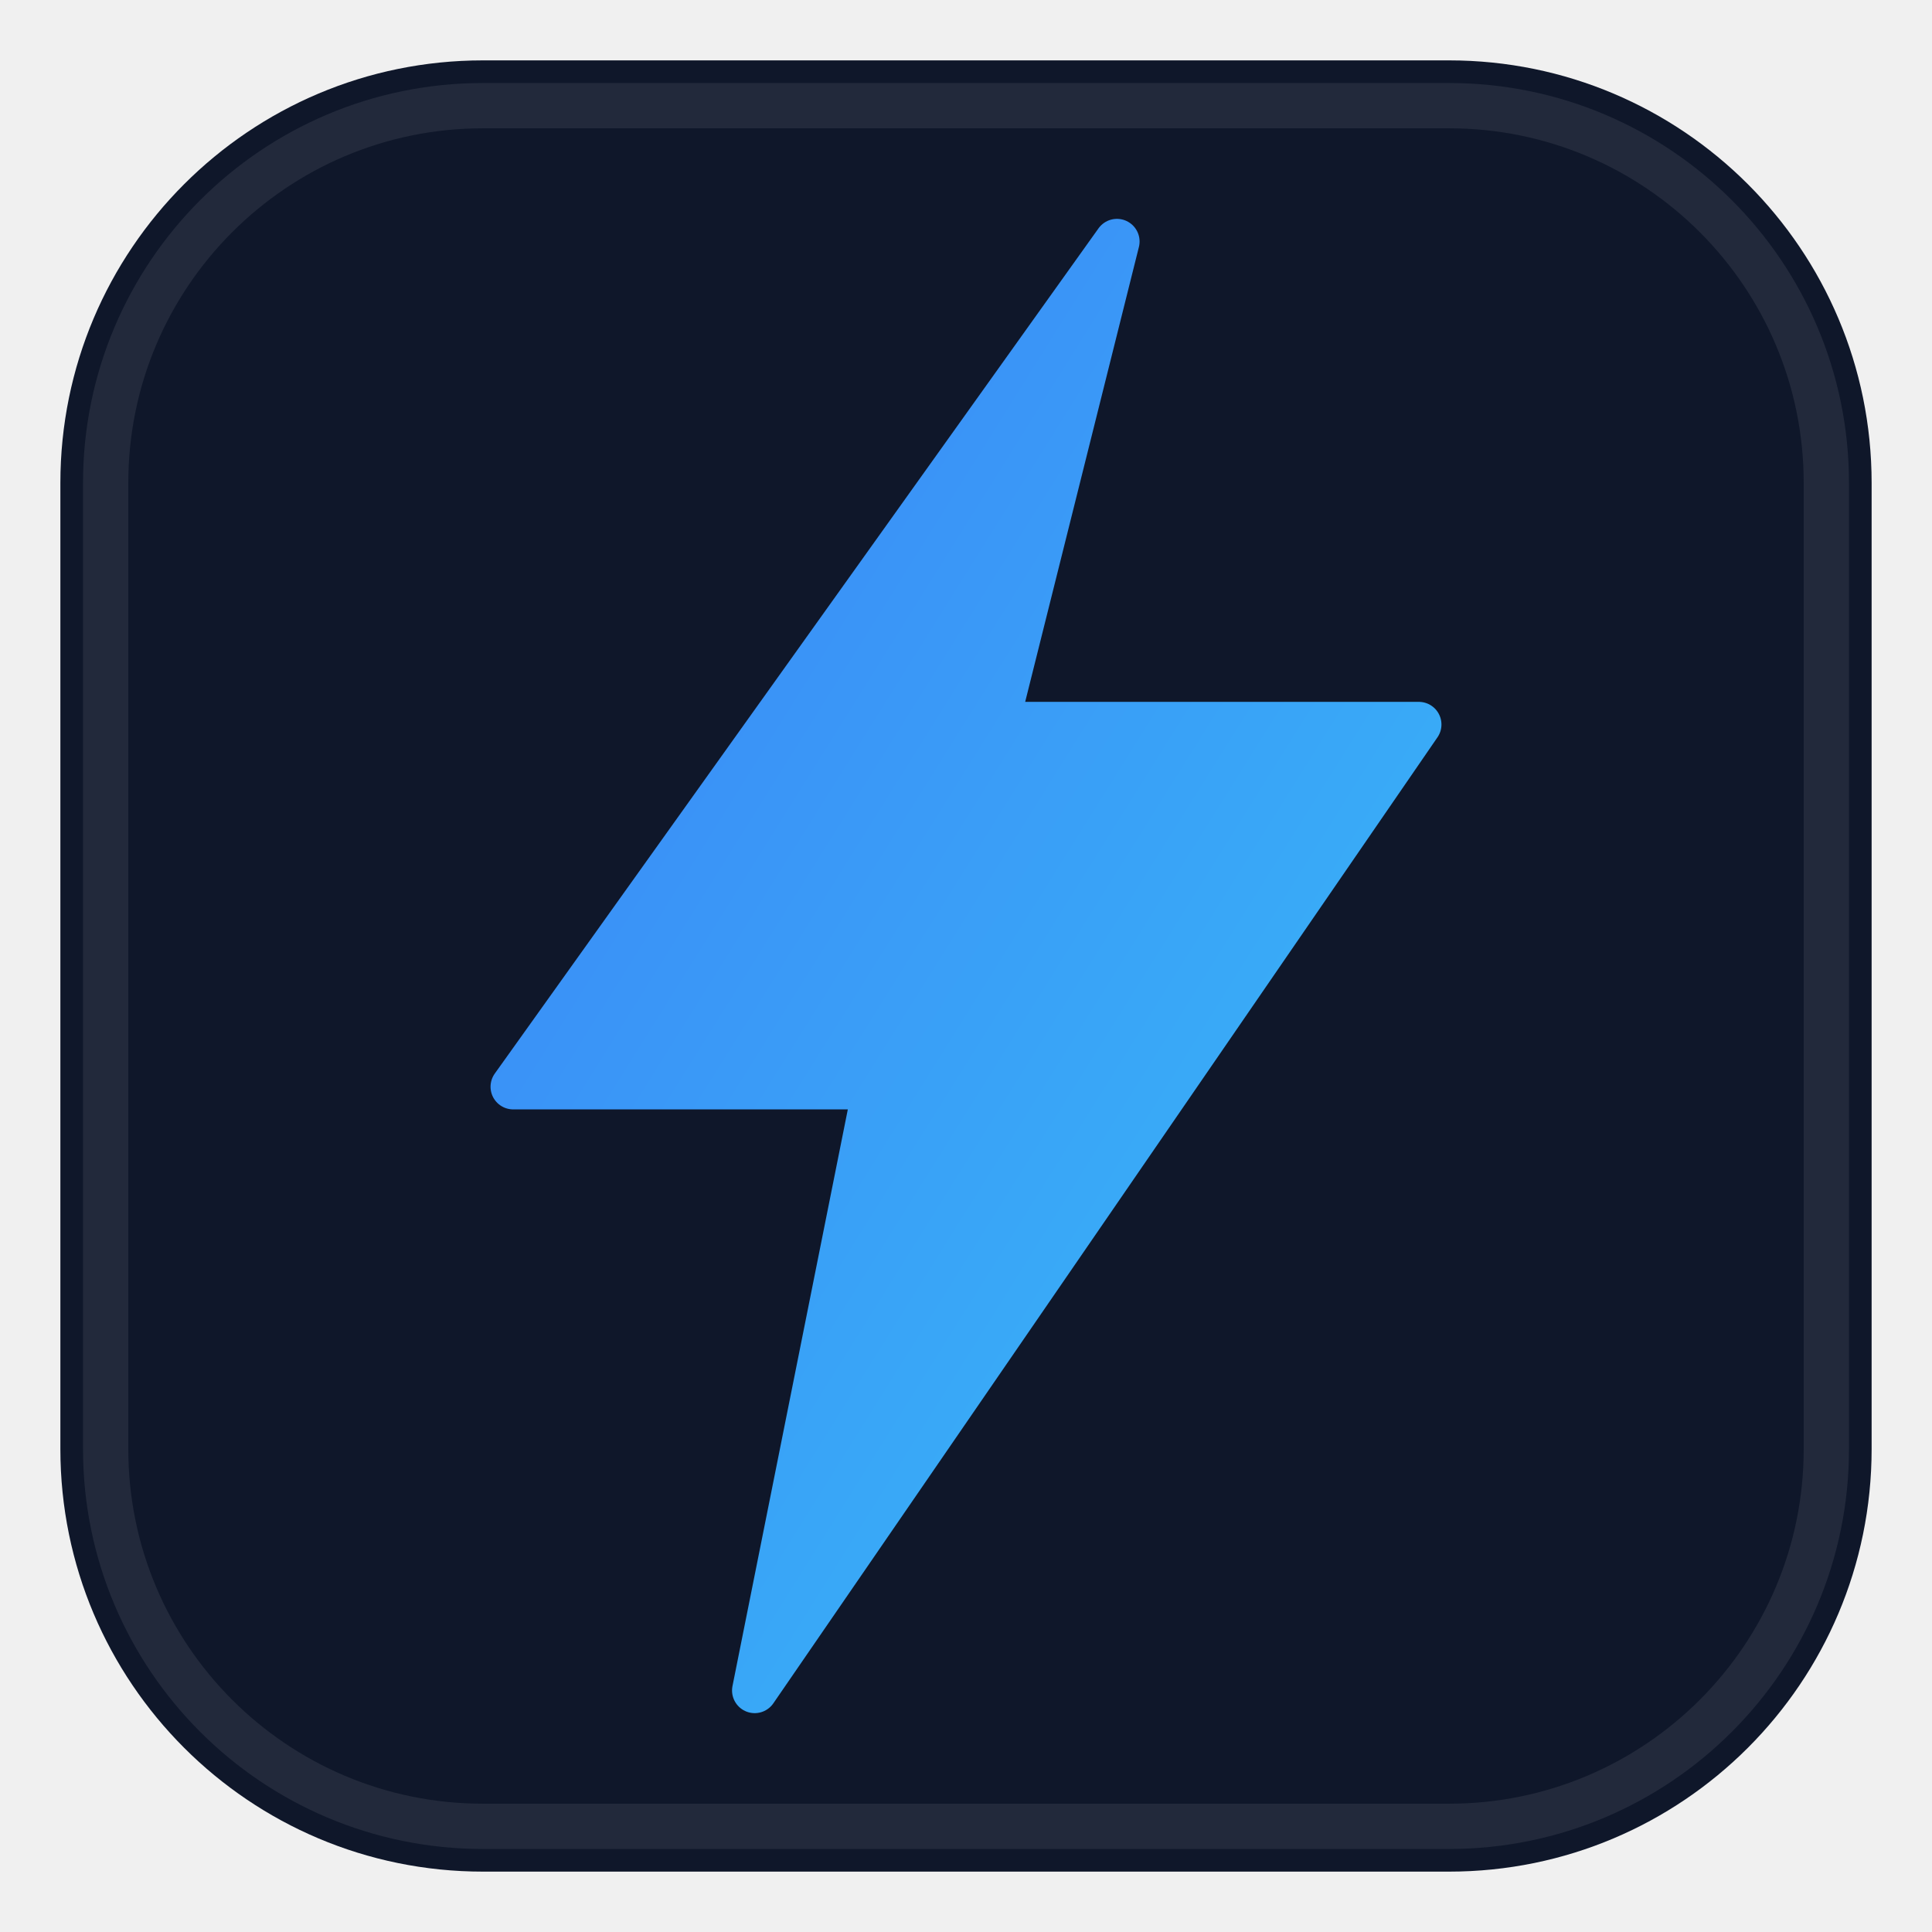
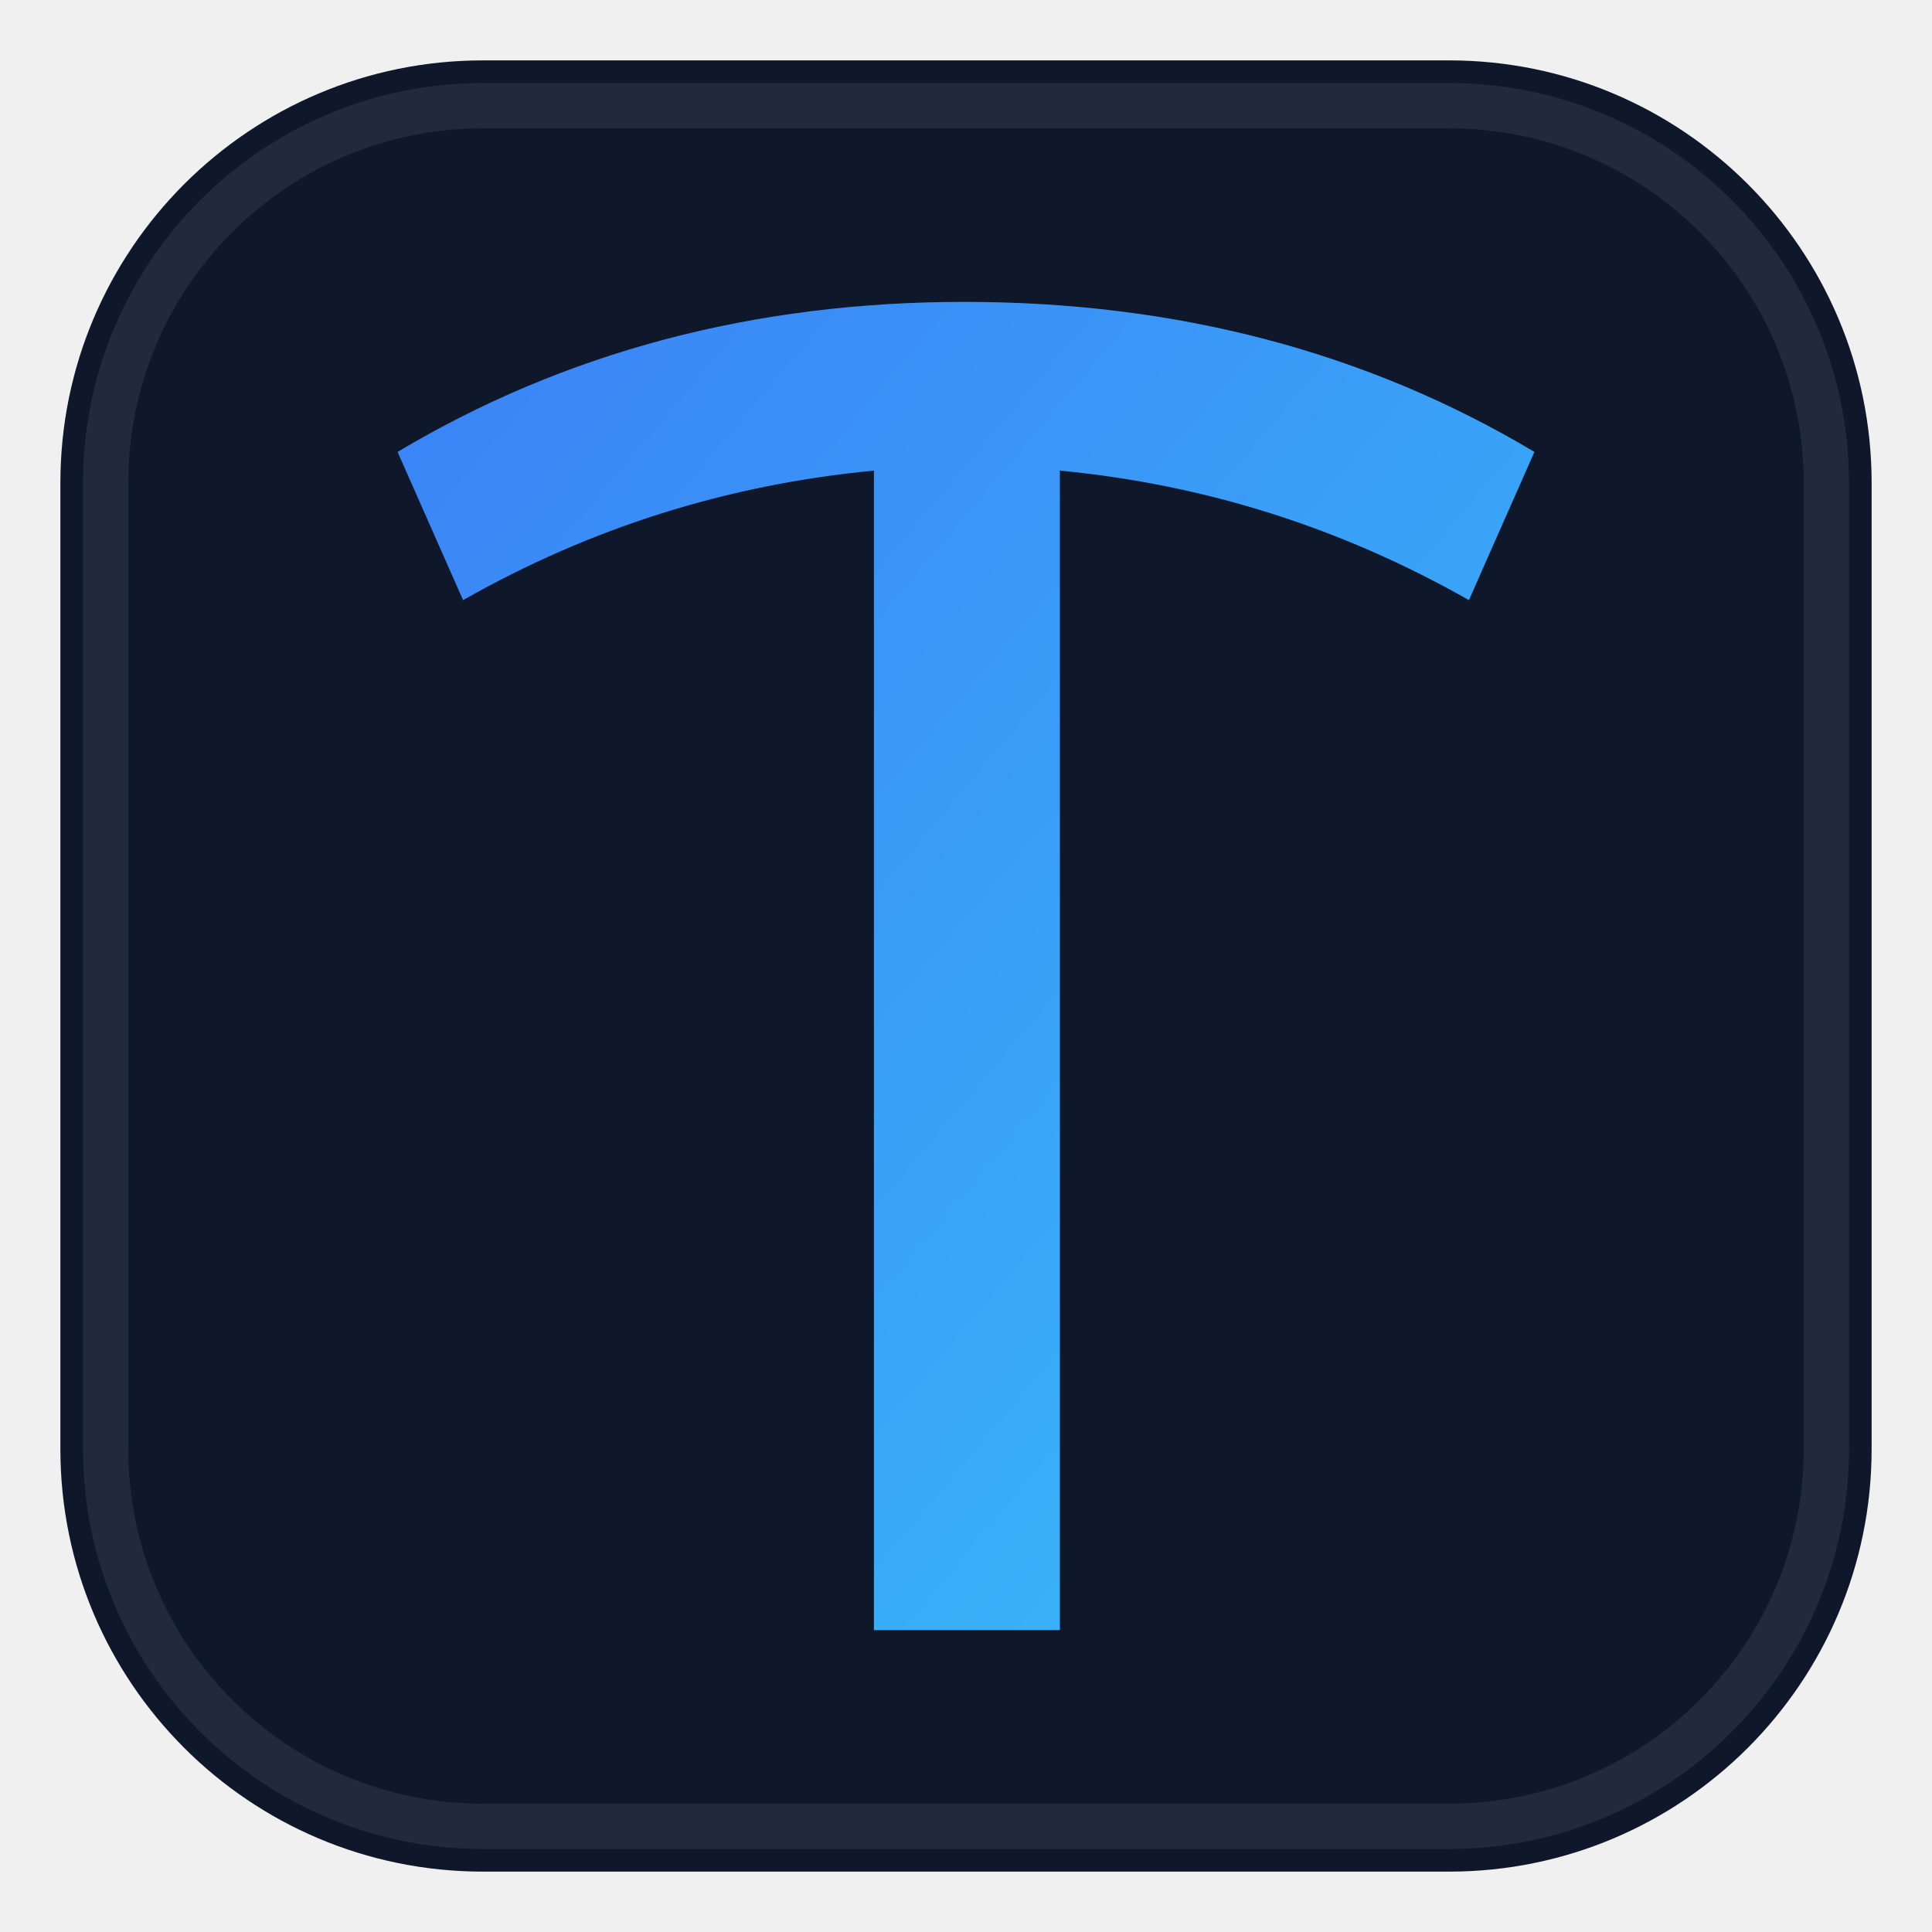
<svg xmlns="http://www.w3.org/2000/svg" viewBox="0 0 64 64" width="64" height="64">
  <defs>
-     <linearGradient id="bolt" x1="0" y1="0" x2="1" y2="1">
+     <linearGradient id="tesloT" x1="0" y1="0" x2="1" y2="1">
      <stop offset="0%" stop-color="#3b82f6" />
      <stop offset="100%" stop-color="#38bdf8" />
    </linearGradient>
  </defs>
  <rect x="2" y="2" width="60" height="60" rx="14" fill="#0f172a" />
  <rect x="3.5" y="3.5" width="57" height="57" rx="12.5" fill="none" stroke="#ffffff" stroke-opacity="0.08" stroke-width="1.5" />
-   <path d="M37 8 L17 36 L29 36 L25 56 L47 24 L33 24 Z" fill="url(#bolt)" stroke="url(#bolt)" stroke-width="1.5" stroke-linejoin="round" />
+   <path d="M50.83 14.97L48.66 19.88Q42.32 16.28 35.11 15.59L35.11 15.59L35.11 54L28.95 54L28.95 15.59Q21.68 16.28 15.34 19.88L15.34 19.88L13.17 14.97Q21.5 10 31.94 10L31.94 10Q42.5 10 50.83 14.97L50.83 14.97" fill="url(#tesloT)" />
</svg>
